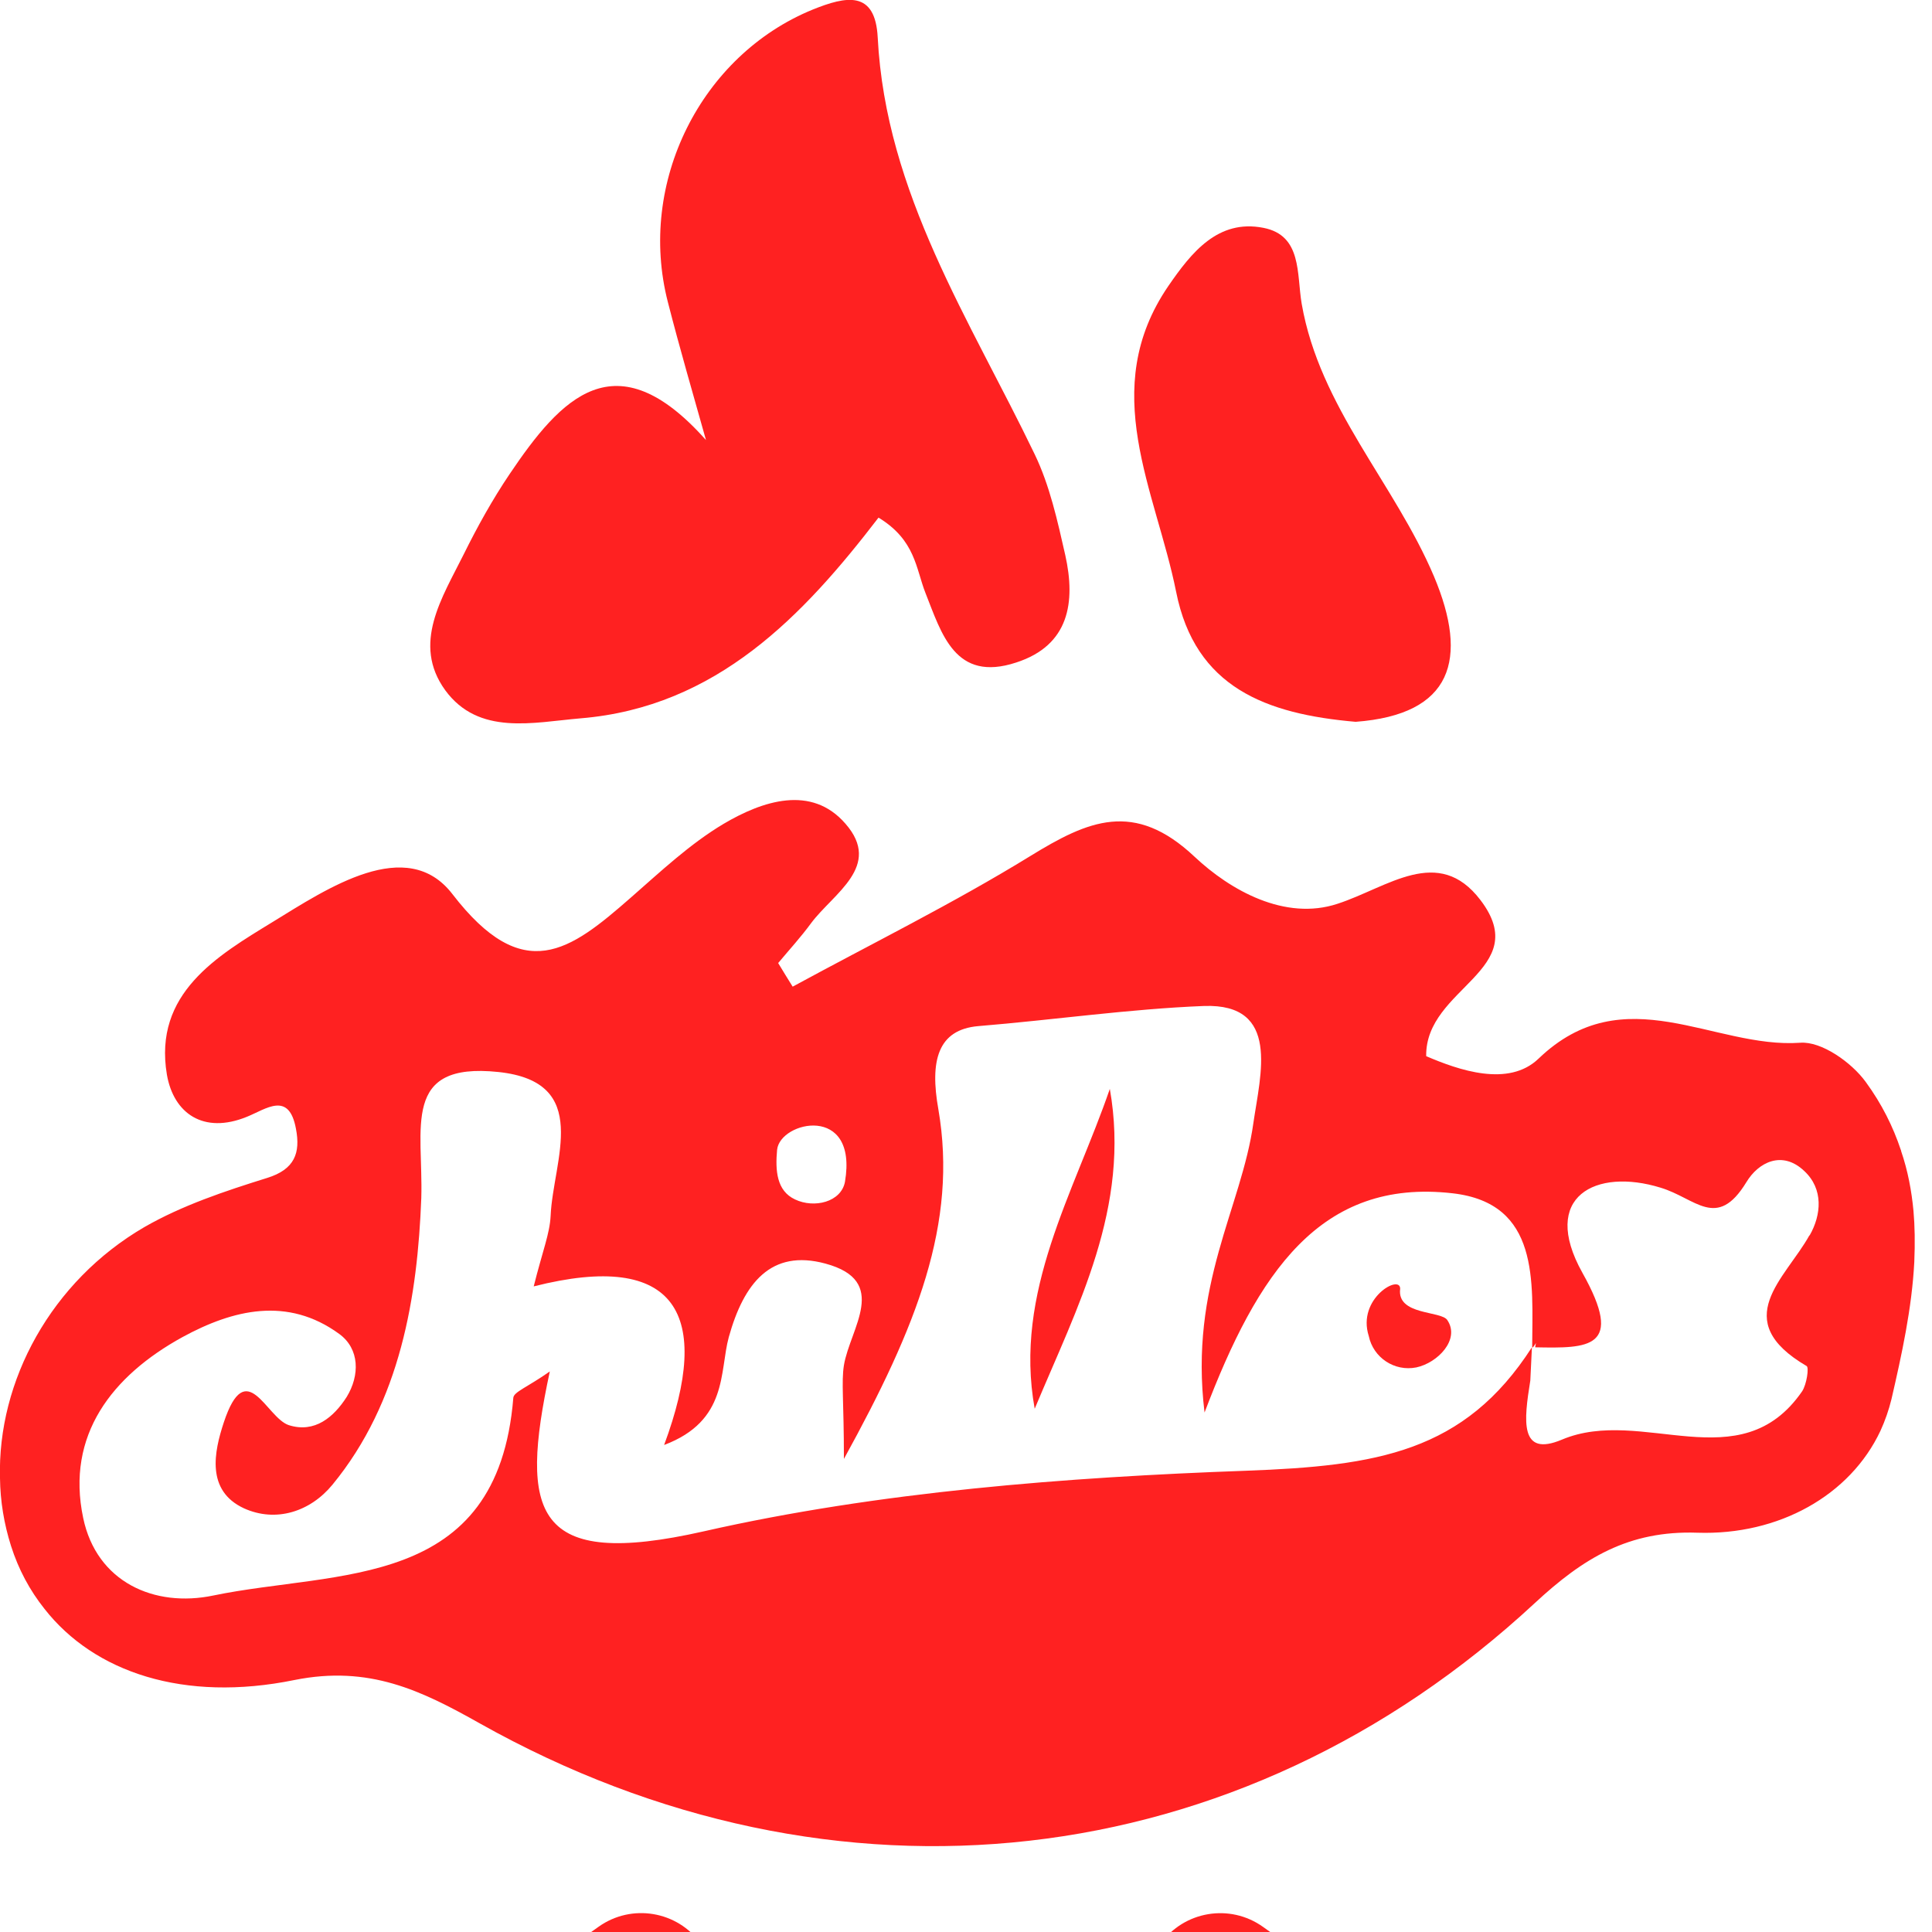
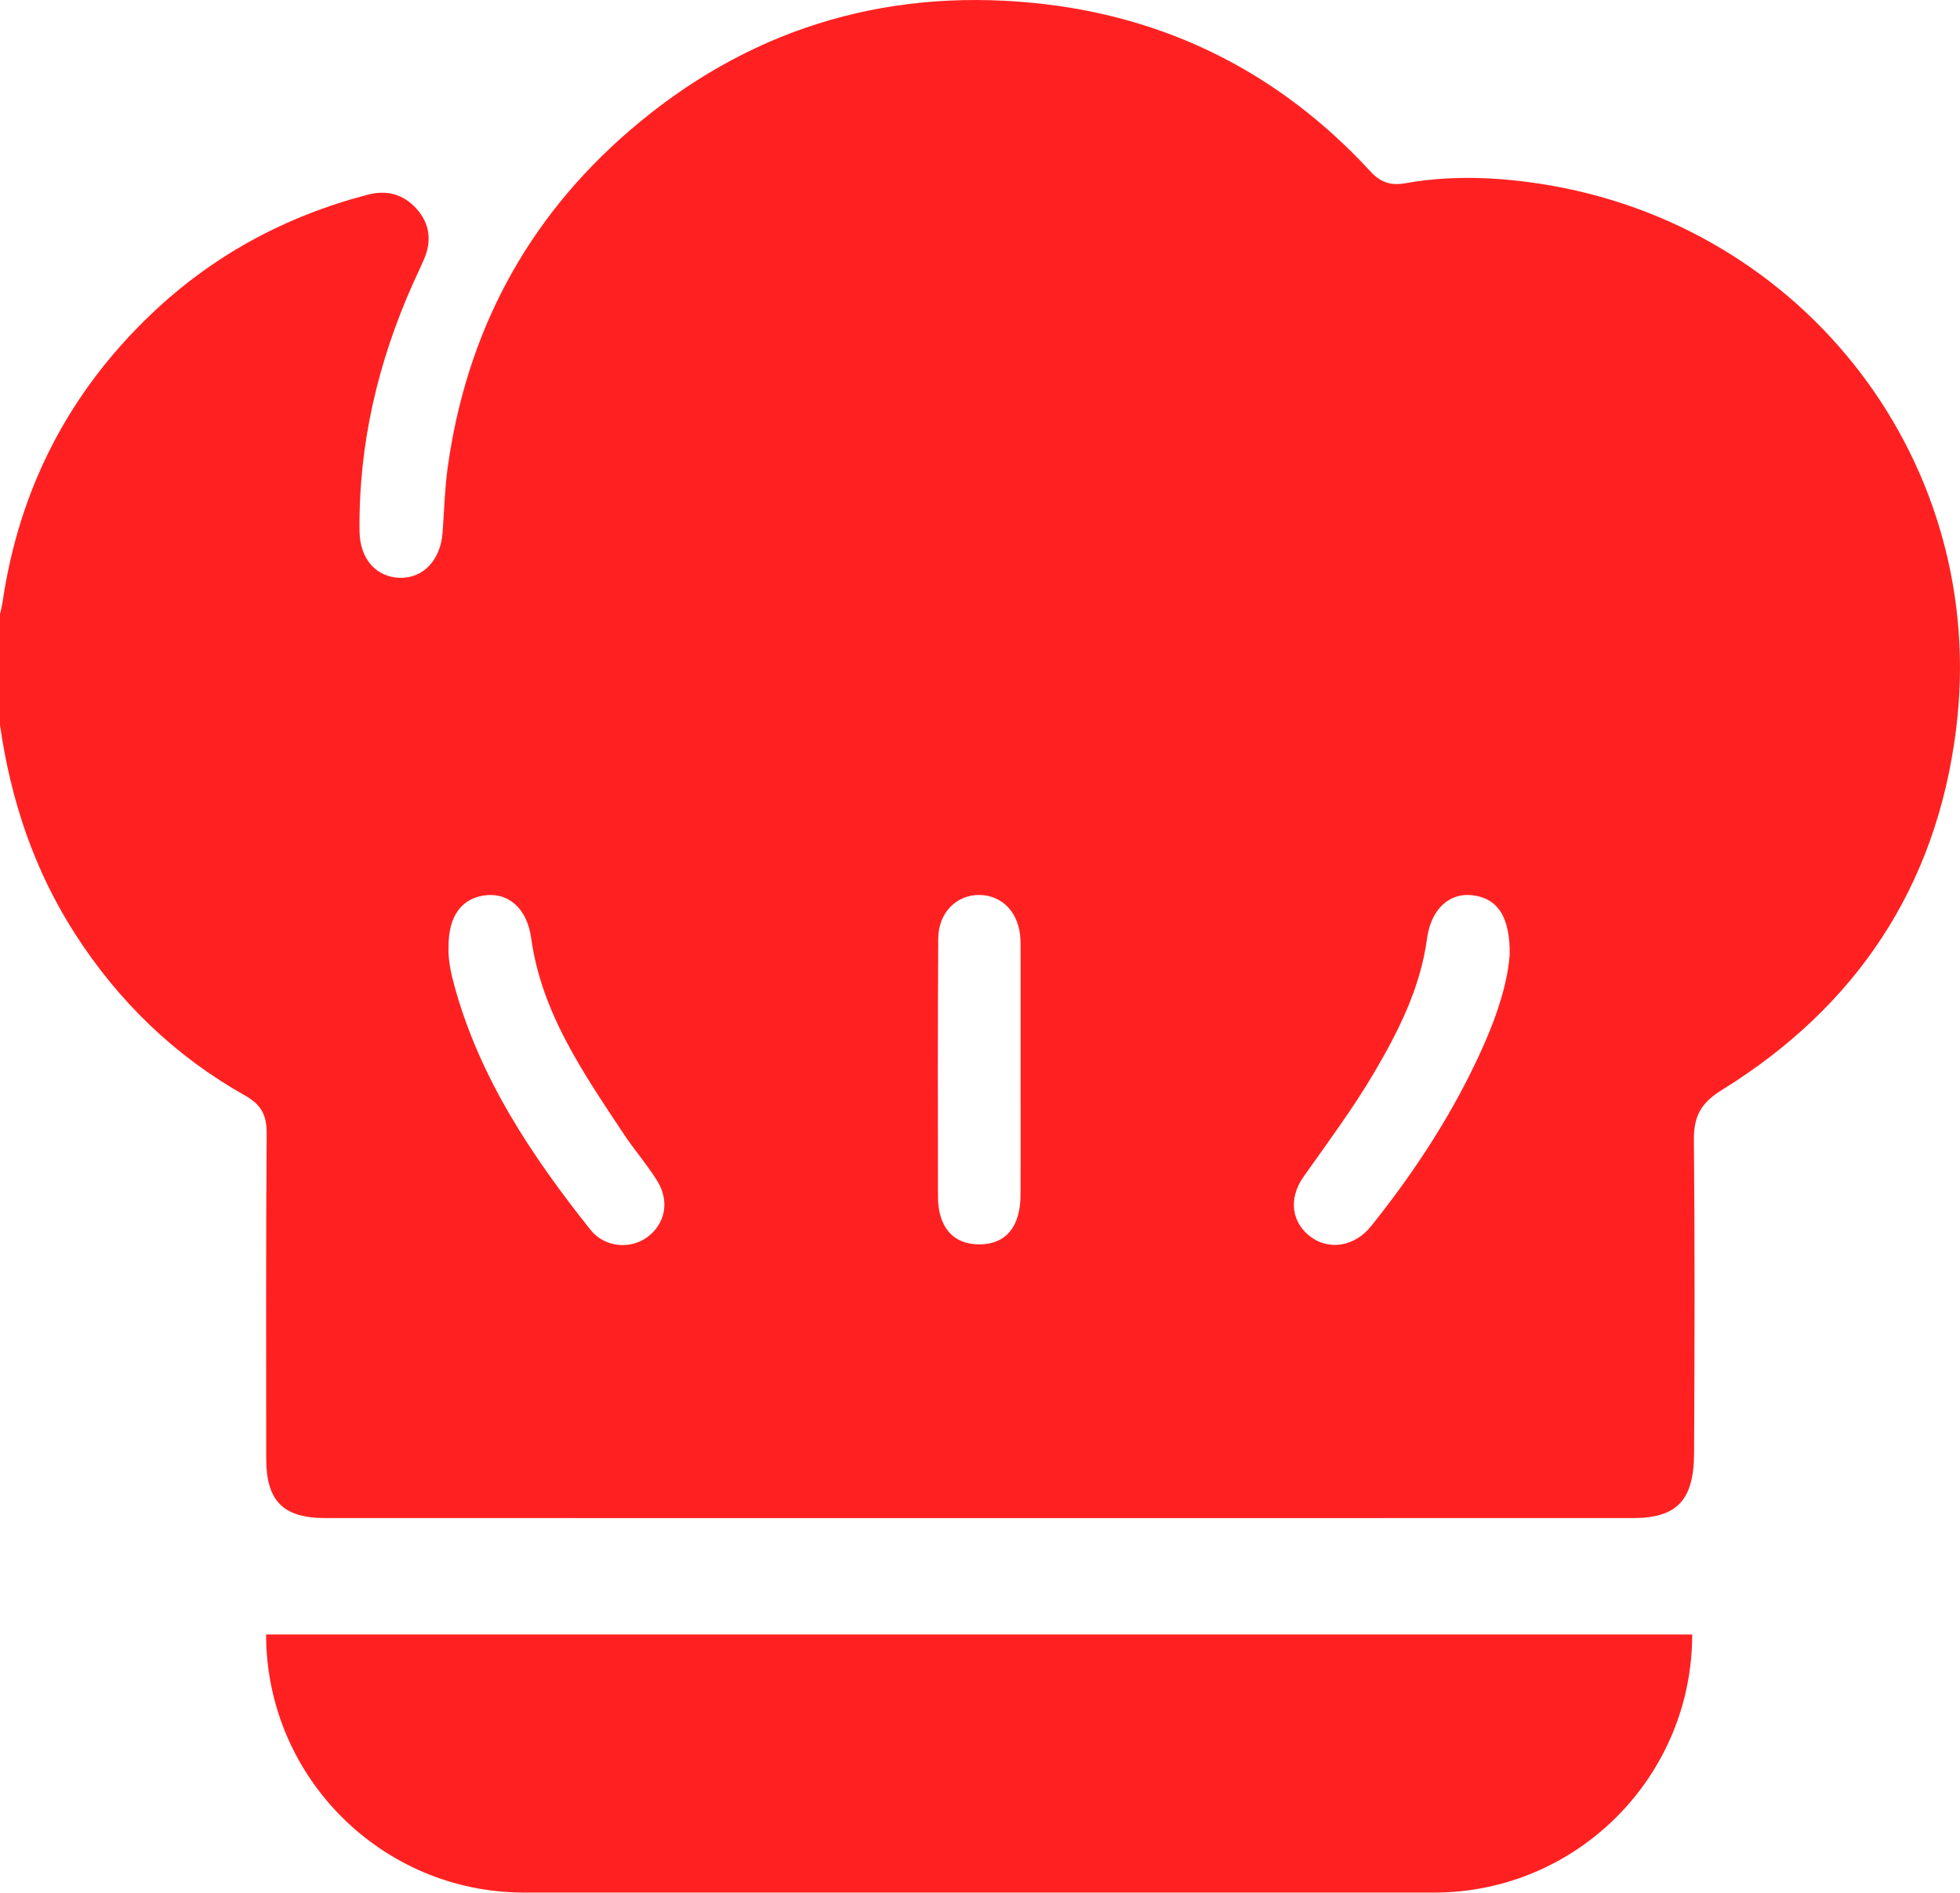
- <svg fill="#ff2121" viewBox="0 0 72 72">
-   <path d="M16.59,25.72c-1.25-1.73-.11-3.45,.69-5.06,.51-1.03,1.07-2.04,1.71-2.99,1.92-2.85,3.95-5.06,7.32-1.27-.48-1.71-.98-3.42-1.42-5.14-1.15-4.46,1.24-9.2,5.39-10.9,1.26-.51,2.34-.73,2.43,1.04,.3,5.81,3.44,10.52,5.85,15.53,.56,1.16,.85,2.48,1.14,3.76,.39,1.75,.15,3.36-1.83,4-2.28,.75-2.78-1.08-3.38-2.59-.36-.91-.37-1.97-1.75-2.81-2.8,3.65-6.03,7.06-11.1,7.48-1.77,.15-3.8,.66-5.05-1.05Z" />
-   <path d="M43.83,22.05c-.76-3.78-2.93-7.53-.29-11.39,.86-1.25,1.85-2.5,3.54-2.17,1.45,.28,1.24,1.72,1.43,2.83,.67,3.86,3.46,6.69,4.93,10.16,1.3,3.09,.69,5.15-2.92,5.42-3.33-.29-5.98-1.27-6.69-4.85Z" />
-   <path d="M38.56,52.5c-.79-4.36,1.47-8.05,2.8-11.92,.78,4.41-1.21,8.11-2.8,11.92Z" />
-   <path d="M51.01,49.79c-.45-1.4,1.18-2.32,1.17-1.76-.13,1,1.54,.81,1.76,1.17,.48,.72-.36,1.59-1.16,1.76-.81,.16-1.6-.36-1.77-1.17Z" />
-   <path d="M71.31,45.13c-.07-.75-.21-1.5-.46-2.23,0,0,0-.03-.01-.04-.29-.87-.71-1.72-1.31-2.54-.53-.73-1.65-1.52-2.44-1.46-3.23,.23-6.55-2.48-9.75,.59-1.12,1.08-2.98,.43-4.19-.09-.04-2.56,4.02-3.2,2.02-5.82-1.57-2.06-3.45-.47-5.32,.14-1.96,.65-4-.5-5.33-1.75-2.25-2.12-3.97-1.35-6.12-.03-2.86,1.76-5.9,3.26-8.86,4.87-.18-.29-.36-.58-.54-.88,.41-.49,.85-.97,1.23-1.49,.83-1.11,2.66-2.12,1.28-3.7-1.27-1.47-3.1-.85-4.54,0-1.26,.75-2.35,1.78-3.46,2.75-2.27,1.99-4,3.31-6.65-.13-1.7-2.21-4.66-.21-6.7,1.04-2.06,1.26-4.45,2.66-3.94,5.69,.25,1.44,1.36,2.23,2.98,1.57,.72-.29,1.57-.97,1.83,.45,.17,.89-.04,1.51-1.08,1.83-1.57,.49-3.16,1.02-4.57,1.83C1.91,47.75-.1,51.46,0,55.09c.01,.85,.15,1.7,.41,2.52,.28,.88,.7,1.66,1.25,2.35,1.85,2.36,5.19,3.49,9.31,2.65,2.79-.56,4.73,.39,6.9,1.61,13.22,7.43,28.32,5.74,39.33-4.48,1.8-1.67,3.49-2.71,6.06-2.62,3.03,.1,5.69-1.39,6.82-3.8,.17-.37,.31-.77,.41-1.18,.38-1.65,.76-3.37,.85-5.11,.03-.71,.02-1.34-.03-1.9Zm-3.88,.91c-.9,1.62-3.02,3.16-.1,4.87,.09,.06,0,.68-.17,.94-2.31,3.35-5.96,.54-8.95,1.8-1.59,.67-1.42-.71-1.18-2.2l.06-1.24c-2.52,3.92-5.79,4.42-10.65,4.6-6.68,.24-13.7,.78-20.22,2.26-6.33,1.43-6.87-.65-5.73-5.96-.84,.59-1.34,.76-1.36,.98-.58,7.21-6.55,6.41-11.18,7.37-2.2,.46-4.35-.5-4.85-2.89-.65-3.09,1.08-5.3,3.7-6.74,1.89-1.03,3.92-1.52,5.84-.12,.77,.56,.77,1.55,.28,2.35-.48,.75-1.19,1.36-2.16,1.05-.84-.28-1.58-2.63-2.42-.1-.36,1.09-.67,2.54,.75,3.2,1.19,.54,2.47,.13,3.3-.88,2.54-3.09,3.17-7.02,3.31-10.68,.08-2.62-.76-5.08,2.87-4.7,3.52,.37,2.04,3.29,1.95,5.36-.03,.66-.3,1.31-.63,2.63,5.36-1.36,6.66,1.06,4.86,5.91,2.39-.9,2.06-2.74,2.41-4.02,.56-2.01,1.57-3.29,3.6-2.74,2.41,.65,.92,2.41,.69,3.79-.1,.64,0,1.32,0,3.49,2.72-4.94,4.25-8.79,3.52-13.03-.32-1.8-.03-2.97,1.49-3.1,2.8-.23,5.63-.64,8.41-.75,2.86-.1,2.1,2.56,1.84,4.36-.44,3.16-2.4,6.03-1.82,10.79,1.98-5.22,4.32-8.73,9.24-8.17,3.26,.37,2.98,3.29,2.97,5.74h.03c.05-.06,.08-.11,.11-.16-.01,.05-.02,.1-.03,.16,1.99,.04,3.35,.05,1.76-2.78-1.59-2.85,.51-3.91,2.91-3.17,1.31,.39,2.1,1.6,3.2-.2,.45-.75,1.34-1.2,2.16-.42,.72,.67,.64,1.63,.2,2.4Zm-35.94-2c-.14,.76-1.15,1-1.86,.66-.69-.32-.74-1.08-.67-1.85,.11-1.07,3.02-1.72,2.53,1.19Z" />
-   <rect x="31.99" y="77.3" width="5.49" height="17.63" rx="2.74" ry="2.74" />
-   <rect x="47.68" y="68.75" width="5.49" height="17.63" rx="2.74" ry="2.74" transform="translate(-42.01 73.58) rotate(-54.5)" />
-   <rect x="16.22" y="68.75" width="5.49" height="17.63" rx="2.74" ry="2.74" transform="translate(-33.18 138.05) rotate(-125.5)" />
+ <svg xmlns="http://www.w3.org/2000/svg" id="Layer_2" fill="#ff2121" data-name="Layer 2" viewBox="0 0 209.17 201.93">
+   <g id="Layer_1-2" data-name="Layer 1">
+     <g>
+       <path d="M0,77.35c0-3.95,0-7.89,0-11.84,.09-.4,.2-.79,.26-1.19,1.76-12.08,7.03-22.36,15.85-30.78,6.58-6.28,14.35-10.48,23.15-12.77,2.04-.53,3.8-.04,5.19,1.5,1.4,1.56,1.64,3.39,.83,5.32-.37,.88-.79,1.73-1.18,2.6-3.77,8.43-5.84,17.23-5.73,26.5,.04,2.96,1.78,4.9,4.32,4.96,2.48,.06,4.33-1.91,4.54-4.81,.17-2.31,.23-4.63,.54-6.91,1.99-14.4,8.39-26.49,19.4-35.98C79.55,3.27,94.06-1.28,110.27,.31c14.2,1.39,26.3,7.46,36.02,18.02,1.04,1.13,2.15,1.49,3.63,1.23,4.8-.86,9.6-.69,14.4,.04,28.38,4.33,47.99,29.93,44.43,58.25-2.11,16.79-10.67,29.59-25,38.45-2.24,1.39-3,2.81-2.98,5.33,.11,11.16,.08,22.31,.02,33.47-.03,4.99-1.85,6.87-6.51,6.87-46.53,.01-93.06,.01-139.59,0-4.49,0-6.28-1.85-6.28-6.35,0-11.56-.04-23.13,.05-34.69,.01-1.94-.57-3.06-2.29-4.03-7.49-4.21-13.51-10.03-18.16-17.26-4.38-6.81-6.87-14.3-8.01-22.28Zm161.11,24.54c.07-4.13-1.33-6.05-3.96-6.37-2.45-.3-4.43,1.45-4.86,4.63-.71,5.24-3.01,9.82-5.64,14.29-2.28,3.87-4.96,7.46-7.54,11.12-1.69,2.4-1.23,5,.87,6.48,1.96,1.38,4.63,.92,6.32-1.19,4.05-5.04,7.65-10.4,10.55-16.18,2.16-4.32,3.96-8.79,4.26-12.79Zm-113.24-.83c-.06,1.32,.25,2.78,.65,4.22,2.72,9.83,8.26,18.1,14.51,25.95,1.5,1.88,4.25,2.1,6.06,.76,1.9-1.41,2.4-3.81,1.05-5.99-1.07-1.73-2.42-3.27-3.55-4.97-4.31-6.51-8.8-12.93-9.91-20.97-.42-3.05-2.33-4.77-4.73-4.55-2.63,.24-4.12,2.19-4.08,5.55Zm61.05,13.22c0-4.01,0-8.02,0-12.03,0-.68,0-1.36-.02-2.04-.13-2.79-1.89-4.68-4.35-4.72-2.45-.04-4.4,1.87-4.42,4.63-.06,9.17-.05,18.35-.03,27.52,0,3.33,1.65,5.15,4.46,5.13,2.77-.02,4.33-1.86,4.35-5.24,.03-4.42,0-8.83,.01-13.25Z" />
+       <path d="M28.41,174.39H180.59c0,15.2-12.34,27.54-27.54,27.54H55.94c-15.2,0-27.54-12.34-27.54-27.54h0Z" />
+     </g>
+   </g>
</svg>
